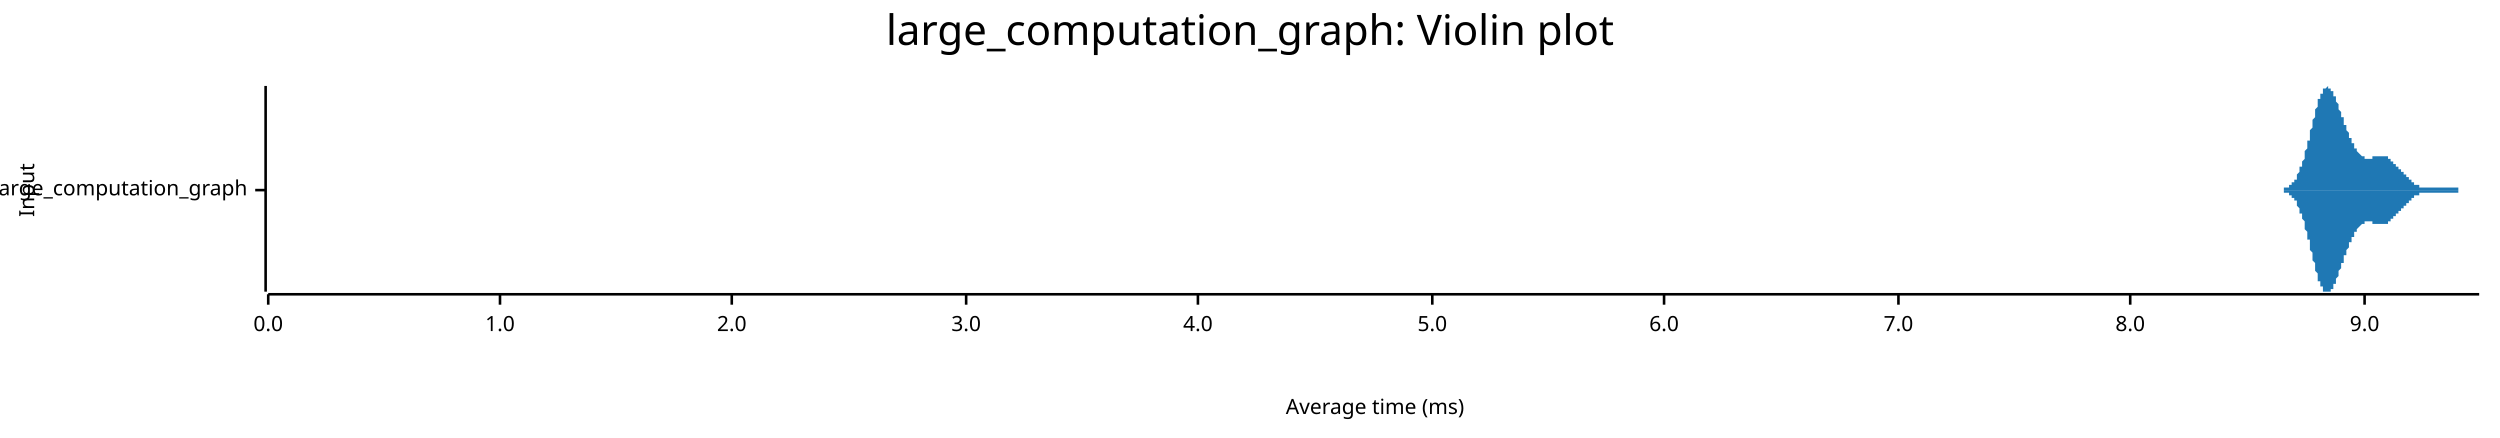
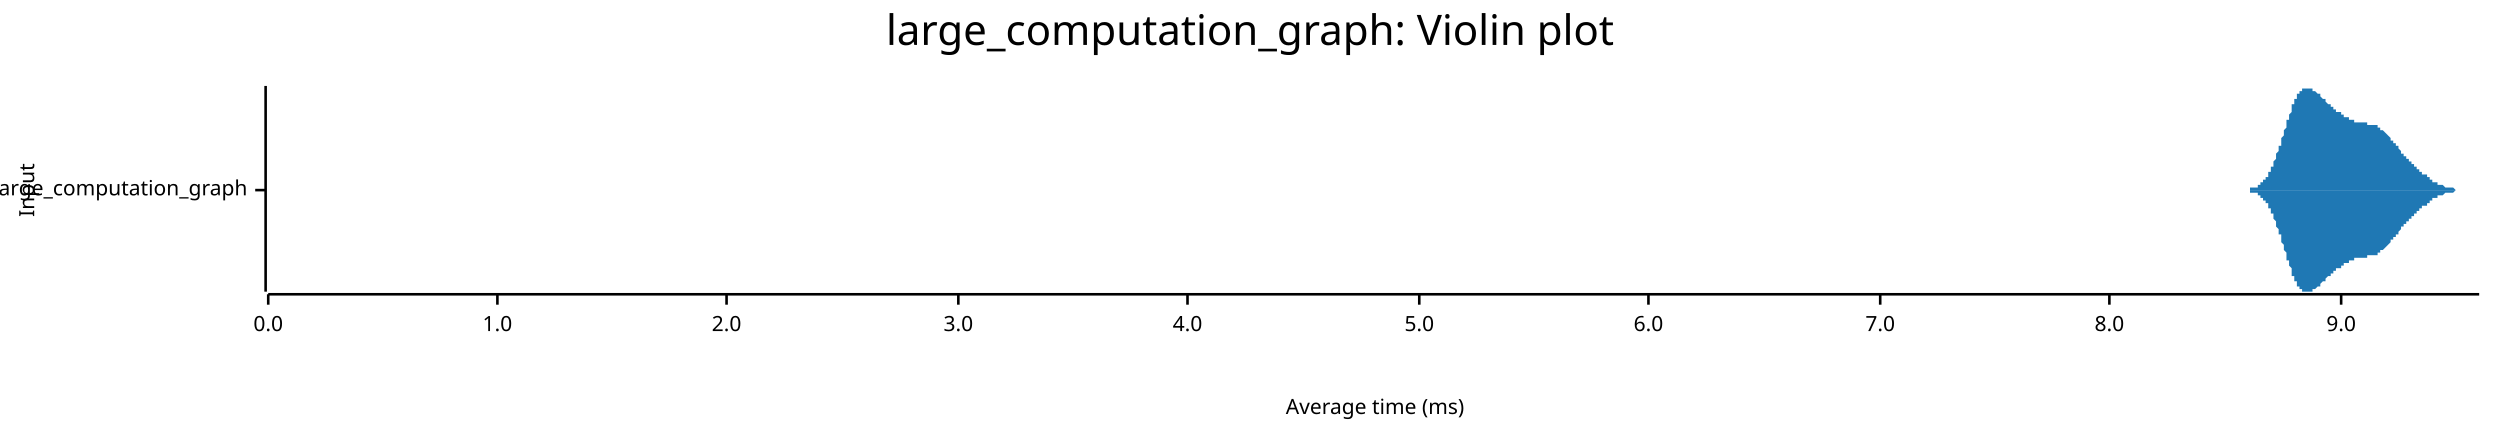
<svg xmlns="http://www.w3.org/2000/svg" width="960" height="168" viewBox="0 0 960 168">
  <text x="480" y="5" dy="0.76em" text-anchor="middle" font-family="sans-serif" font-size="16.129" opacity="1" fill="#000000">
large_computation_graph: Violin plot
</text>
  <text x="7" y="73" dy="0.76em" text-anchor="middle" font-family="sans-serif" font-size="8.065" opacity="1" fill="#000000" transform="rotate(270, 7, 73)">
Input
</text>
  <text x="528" y="161" dy="-0.5ex" text-anchor="middle" font-family="sans-serif" font-size="8.065" opacity="1" fill="#000000">
Average time (ms)
</text>
  <polyline fill="none" opacity="1" stroke="#000000" stroke-width="1" points="102,33 102,112 " />
  <text x="95" y="73" dy="0.5ex" text-anchor="end" font-family="sans-serif" font-size="8.065" opacity="1" fill="#000000">
large_computation_graph
</text>
  <polyline fill="none" opacity="1" stroke="#000000" stroke-width="1" points="98,73 102,73 " />
  <polyline fill="none" opacity="1" stroke="#000000" stroke-width="1" points="103,113 952,113 " />
  <text x="103" y="121" dy="0.76em" text-anchor="middle" font-family="sans-serif" font-size="8.065" opacity="1" fill="#000000">
0.0
</text>
  <polyline fill="none" opacity="1" stroke="#000000" stroke-width="1" points="103,113 103,117 " />
-   <text x="192" y="121" dy="0.76em" text-anchor="middle" font-family="sans-serif" font-size="8.065" opacity="1" fill="#000000">
+   <text x="191" y="121" dy="0.76em" text-anchor="middle" font-family="sans-serif" font-size="8.065" opacity="1" fill="#000000">
1.0
</text>
-   <polyline fill="none" opacity="1" stroke="#000000" stroke-width="1" points="192,113 192,117 " />
-   <text x="281" y="121" dy="0.76em" text-anchor="middle" font-family="sans-serif" font-size="8.065" opacity="1" fill="#000000">
+   <polyline fill="none" opacity="1" stroke="#000000" stroke-width="1" points="191,113 191,117 " />
+   <text x="279" y="121" dy="0.76em" text-anchor="middle" font-family="sans-serif" font-size="8.065" opacity="1" fill="#000000">
2.0
</text>
-   <polyline fill="none" opacity="1" stroke="#000000" stroke-width="1" points="281,113 281,117 " />
-   <text x="371" y="121" dy="0.76em" text-anchor="middle" font-family="sans-serif" font-size="8.065" opacity="1" fill="#000000">
+   <polyline fill="none" opacity="1" stroke="#000000" stroke-width="1" points="279,113 279,117 " />
+   <text x="368" y="121" dy="0.76em" text-anchor="middle" font-family="sans-serif" font-size="8.065" opacity="1" fill="#000000">
3.0
</text>
-   <polyline fill="none" opacity="1" stroke="#000000" stroke-width="1" points="371,113 371,117 " />
-   <text x="460" y="121" dy="0.76em" text-anchor="middle" font-family="sans-serif" font-size="8.065" opacity="1" fill="#000000">
+   <polyline fill="none" opacity="1" stroke="#000000" stroke-width="1" points="368,113 368,117 " />
+   <text x="456" y="121" dy="0.76em" text-anchor="middle" font-family="sans-serif" font-size="8.065" opacity="1" fill="#000000">
4.0
</text>
-   <polyline fill="none" opacity="1" stroke="#000000" stroke-width="1" points="460,113 460,117 " />
-   <text x="550" y="121" dy="0.76em" text-anchor="middle" font-family="sans-serif" font-size="8.065" opacity="1" fill="#000000">
+   <polyline fill="none" opacity="1" stroke="#000000" stroke-width="1" points="456,113 456,117 " />
+   <text x="545" y="121" dy="0.76em" text-anchor="middle" font-family="sans-serif" font-size="8.065" opacity="1" fill="#000000">
5.0
</text>
-   <polyline fill="none" opacity="1" stroke="#000000" stroke-width="1" points="550,113 550,117 " />
-   <text x="639" y="121" dy="0.76em" text-anchor="middle" font-family="sans-serif" font-size="8.065" opacity="1" fill="#000000">
+   <polyline fill="none" opacity="1" stroke="#000000" stroke-width="1" points="545,113 545,117 " />
+   <text x="633" y="121" dy="0.76em" text-anchor="middle" font-family="sans-serif" font-size="8.065" opacity="1" fill="#000000">
6.0
</text>
-   <polyline fill="none" opacity="1" stroke="#000000" stroke-width="1" points="639,113 639,117 " />
-   <text x="729" y="121" dy="0.76em" text-anchor="middle" font-family="sans-serif" font-size="8.065" opacity="1" fill="#000000">
+   <polyline fill="none" opacity="1" stroke="#000000" stroke-width="1" points="633,113 633,117 " />
+   <text x="722" y="121" dy="0.76em" text-anchor="middle" font-family="sans-serif" font-size="8.065" opacity="1" fill="#000000">
7.0
</text>
-   <polyline fill="none" opacity="1" stroke="#000000" stroke-width="1" points="729,113 729,117 " />
-   <text x="818" y="121" dy="0.76em" text-anchor="middle" font-family="sans-serif" font-size="8.065" opacity="1" fill="#000000">
+   <polyline fill="none" opacity="1" stroke="#000000" stroke-width="1" points="722,113 722,117 " />
+   <text x="810" y="121" dy="0.76em" text-anchor="middle" font-family="sans-serif" font-size="8.065" opacity="1" fill="#000000">
8.0
</text>
-   <polyline fill="none" opacity="1" stroke="#000000" stroke-width="1" points="818,113 818,117 " />
-   <text x="908" y="121" dy="0.76em" text-anchor="middle" font-family="sans-serif" font-size="8.065" opacity="1" fill="#000000">
+   <polyline fill="none" opacity="1" stroke="#000000" stroke-width="1" points="810,113 810,117 " />
+   <text x="899" y="121" dy="0.76em" text-anchor="middle" font-family="sans-serif" font-size="8.065" opacity="1" fill="#000000">
9.0
</text>
-   <polyline fill="none" opacity="1" stroke="#000000" stroke-width="1" points="908,113 908,117 " />
-   <polygon opacity="1" fill="#1F78B4" points="873,73 874,73 874,73 874,73 874,73 874,73 874,73 875,73 875,73 875,73 875,73 875,73 875,73 875,73 876,73 876,73 876,73 876,73 876,73 876,73 877,73 877,73 877,73 877,72 877,72 877,72 877,72 878,72 878,72 878,72 878,72 878,72 878,72 879,72 879,72 879,72 879,72 879,71 879,71 880,71 880,71 880,71 880,71 880,71 880,70 880,70 881,70 881,70 881,70 881,69 881,69 881,69 882,69 882,68 882,68 882,68 882,67 882,67 882,67 883,66 883,66 883,66 883,65 883,65 883,64 884,64 884,64 884,63 884,63 884,62 884,62 885,61 885,61 885,60 885,60 885,59 885,58 885,58 886,57 886,57 886,56 886,55 886,55 886,54 887,54 887,53 887,52 887,52 887,51 887,50 887,50 888,49 888,48 888,48 888,47 888,46 888,46 889,45 889,44 889,44 889,43 889,43 889,42 890,41 890,41 890,40 890,40 890,39 890,39 890,38 891,38 891,37 891,37 891,37 891,36 891,36 892,36 892,35 892,35 892,35 892,34 892,34 893,34 893,34 893,34 893,34 893,34 893,34 893,34 894,33 894,34 894,34 894,34 894,34 894,34 895,34 895,34 895,34 895,34 895,35 895,35 895,35 896,35 896,36 896,36 896,36 896,37 896,37 897,37 897,38 897,38 897,38 897,39 897,39 898,40 898,40 898,40 898,41 898,41 898,42 898,42 899,43 899,43 899,43 899,44 899,44 899,45 900,45 900,46 900,46 900,47 900,47 900,47 900,48 901,48 901,49 901,49 901,50 901,50 901,50 902,51 902,51 902,51 902,52 902,52 902,53 903,53 903,53 903,54 903,54 903,54 903,55 903,55 904,55 904,56 904,56 904,56 904,56 904,57 905,57 905,57 905,57 905,58 905,58 905,58 905,58 906,59 906,59 906,59 906,59 906,59 906,59 907,60 907,60 907,60 907,60 907,60 907,60 908,60 908,60 908,60 908,60 908,60 908,61 908,61 909,61 909,61 909,61 909,61 909,61 909,61 910,61 910,61 910,61 910,61 910,61 910,61 911,61 911,61 911,60 911,60 911,60 911,60 911,60 912,60 912,60 912,60 912,60 912,60 912,60 913,60 913,60 913,60 913,60 913,60 913,60 913,60 914,60 914,60 914,60 914,60 914,60 914,60 915,60 915,60 915,60 915,60 915,60 915,60 916,60 916,60 916,60 916,60 916,60 916,60 916,60 917,60 917,60 917,60 917,61 917,61 917,61 918,61 918,61 918,61 918,61 918,61 918,61 918,62 919,62 919,62 919,62 919,62 919,62 919,63 920,63 920,63 920,63 920,63 920,63 920,64 921,64 921,64 921,64 921,64 921,64 921,65 921,65 922,65 922,65 922,65 922,66 922,66 922,66 923,66 923,66 923,66 923,67 923,67 923,67 923,67 924,67 924,68 924,68 924,68 924,68 924,68 925,68 925,69 925,69 925,69 925,69 925,69 926,69 926,69 926,70 926,70 926,70 926,70 926,70 927,70 927,70 927,70 927,70 927,71 927,71 928,71 928,71 928,71 928,71 928,71 928,71 928,71 929,71 929,71 929,71 929,71 929,71 929,72 930,72 930,72 930,72 930,72 930,72 930,72 931,72 931,72 931,72 931,72 931,72 931,72 931,72 932,72 932,72 932,72 932,72 932,72 932,72 933,72 933,72 933,72 933,72 933,72 933,72 934,72 934,72 934,72 934,72 934,72 934,72 934,72 935,72 935,72 935,72 935,72 935,72 935,72 936,72 936,72 936,72 936,72 936,72 936,72 936,72 937,72 937,72 937,72 937,72 937,72 937,72 938,72 938,72 938,72 938,72 938,72 938,72 939,72 939,72 939,72 939,72 939,72 939,72 939,72 940,72 940,72 940,72 940,72 940,72 940,72 941,72 941,72 941,72 941,72 941,72 941,72 941,72 942,72 942,72 942,72 942,72 942,72 942,72 943,72 943,72 943,72 943,72 943,72 943,72 944,72 944,73 944,73 944,73 944,73 944,73 944,73 945,73 945,73 945,73 945,73 945,73 945,73 946,73 946,73 946,73 946,73 946,73 946,73 946,73 947,73 947,73 947,73 947,73 947,73 947,73 948,73 948,73 948,73 948,73 948,73 948,73 949,73 949,73 949,73 949,73 949,73 949,73 949,73 950,73 950,73 950,73 950,73 950,73 950,73 951,73 951,73 951,73 951,73 951,73 951,73 952,73 952,73 873,73 " />
-   <polygon opacity="1" fill="#1F78B4" points="873,73 874,73 874,73 874,73 874,73 874,73 874,73 875,73 875,73 875,73 875,73 875,73 875,73 875,73 876,73 876,73 876,73 876,73 876,73 876,73 877,73 877,73 877,73 877,74 877,74 877,74 877,74 878,74 878,74 878,74 878,74 878,74 878,74 879,74 879,74 879,74 879,74 879,75 879,75 880,75 880,75 880,75 880,75 880,75 880,76 880,76 881,76 881,76 881,76 881,77 881,77 881,77 882,77 882,78 882,78 882,78 882,79 882,79 882,79 883,80 883,80 883,80 883,81 883,81 883,82 884,82 884,82 884,83 884,83 884,84 884,84 885,85 885,85 885,86 885,86 885,87 885,88 885,88 886,89 886,89 886,90 886,91 886,91 886,92 887,92 887,93 887,94 887,94 887,95 887,96 887,96 888,97 888,98 888,98 888,99 888,100 888,100 889,101 889,102 889,102 889,103 889,103 889,104 890,105 890,105 890,106 890,106 890,107 890,107 890,108 891,108 891,109 891,109 891,109 891,110 891,110 892,110 892,111 892,111 892,111 892,112 892,112 893,112 893,112 893,112 893,112 893,112 893,112 893,112 894,112 894,112 894,112 894,112 894,112 894,112 895,112 895,112 895,112 895,112 895,111 895,111 895,111 896,111 896,110 896,110 896,110 896,109 896,109 897,109 897,108 897,108 897,108 897,107 897,107 898,106 898,106 898,106 898,105 898,105 898,104 898,104 899,103 899,103 899,103 899,102 899,102 899,101 900,101 900,100 900,100 900,99 900,99 900,99 900,98 901,98 901,97 901,97 901,96 901,96 901,96 902,95 902,95 902,95 902,94 902,94 902,93 903,93 903,93 903,92 903,92 903,92 903,91 903,91 904,91 904,90 904,90 904,90 904,90 904,89 905,89 905,89 905,89 905,88 905,88 905,88 905,88 906,87 906,87 906,87 906,87 906,87 906,87 907,86 907,86 907,86 907,86 907,86 907,86 908,86 908,86 908,86 908,86 908,86 908,85 908,85 909,85 909,85 909,85 909,85 909,85 909,85 910,85 910,85 910,85 910,85 910,85 910,85 911,85 911,85 911,86 911,86 911,86 911,86 911,86 912,86 912,86 912,86 912,86 912,86 912,86 913,86 913,86 913,86 913,86 913,86 913,86 913,86 914,86 914,86 914,86 914,86 914,86 914,86 915,86 915,86 915,86 915,86 915,86 915,86 916,86 916,86 916,86 916,86 916,86 916,86 916,86 917,86 917,86 917,86 917,85 917,85 917,85 918,85 918,85 918,85 918,85 918,85 918,85 918,84 919,84 919,84 919,84 919,84 919,84 919,83 920,83 920,83 920,83 920,83 920,83 920,82 921,82 921,82 921,82 921,82 921,82 921,81 921,81 922,81 922,81 922,81 922,80 922,80 922,80 923,80 923,80 923,80 923,79 923,79 923,79 923,79 924,79 924,78 924,78 924,78 924,78 924,78 925,78 925,77 925,77 925,77 925,77 925,77 926,77 926,77 926,76 926,76 926,76 926,76 926,76 927,76 927,76 927,76 927,76 927,75 927,75 928,75 928,75 928,75 928,75 928,75 928,75 928,75 929,75 929,75 929,75 929,75 929,75 929,74 930,74 930,74 930,74 930,74 930,74 930,74 931,74 931,74 931,74 931,74 931,74 931,74 931,74 932,74 932,74 932,74 932,74 932,74 932,74 933,74 933,74 933,74 933,74 933,74 933,74 934,74 934,74 934,74 934,74 934,74 934,74 934,74 935,74 935,74 935,74 935,74 935,74 935,74 936,74 936,74 936,74 936,74 936,74 936,74 936,74 937,74 937,74 937,74 937,74 937,74 937,74 938,74 938,74 938,74 938,74 938,74 938,74 939,74 939,74 939,74 939,74 939,74 939,74 939,74 940,74 940,74 940,74 940,74 940,74 940,74 941,74 941,74 941,74 941,74 941,74 941,74 941,74 942,74 942,74 942,74 942,74 942,74 942,74 943,74 943,74 943,74 943,74 943,74 943,74 944,74 944,73 944,73 944,73 944,73 944,73 944,73 945,73 945,73 945,73 945,73 945,73 945,73 946,73 946,73 946,73 946,73 946,73 946,73 946,73 947,73 947,73 947,73 947,73 947,73 947,73 948,73 948,73 948,73 948,73 948,73 948,73 949,73 949,73 949,73 949,73 949,73 949,73 949,73 950,73 950,73 950,73 950,73 950,73 950,73 951,73 951,73 951,73 951,73 951,73 951,73 952,73 952,73 873,73 " />
+   <polyline fill="none" opacity="1" stroke="#000000" stroke-width="1" points="899,113 899,117 " />
+   <polygon opacity="1" fill="#1F78B4" points="860,73 860,73 861,73 861,73 861,73 861,73 861,73 861,73 862,73 862,73 862,73 862,73 862,73 863,73 863,73 863,73 863,73 863,73 863,73 864,73 864,73 864,73 864,72 864,72 865,72 865,72 865,72 865,72 865,72 865,72 866,72 866,72 866,72 866,72 866,72 867,72 867,71 867,71 867,71 867,71 867,71 868,71 868,71 868,71 868,70 868,70 869,70 869,70 869,70 869,70 869,69 869,69 870,69 870,69 870,68 870,68 870,68 871,68 871,67 871,67 871,67 871,66 872,66 872,66 872,65 872,65 872,64 872,64 873,64 873,63 873,63 873,62 873,62 874,61 874,61 874,60 874,60 874,59 874,59 875,58 875,58 875,57 875,57 875,56 876,56 876,55 876,55 876,54 876,53 876,53 877,52 877,52 877,51 877,50 877,50 878,49 878,49 878,48 878,47 878,47 878,46 879,46 879,45 879,45 879,44 879,44 880,43 880,42 880,42 880,41 880,41 880,40 881,40 881,40 881,39 881,39 881,38 882,38 882,38 882,37 882,37 882,36 882,36 883,36 883,36 883,35 883,35 883,35 884,35 884,34 884,34 884,34 884,34 885,34 885,34 885,34 885,34 885,34 885,34 886,34 886,33 886,33 886,34 886,34 887,34 887,34 887,34 887,34 887,34 887,34 888,34 888,34 888,34 888,34 888,35 889,35 889,35 889,35 889,35 889,35 889,35 890,36 890,36 890,36 890,36 890,36 891,36 891,37 891,37 891,37 891,37 891,37 892,38 892,38 892,38 892,38 892,38 893,38 893,39 893,39 893,39 893,39 893,39 894,40 894,40 894,40 894,40 894,40 895,40 895,40 895,41 895,41 895,41 895,41 896,41 896,41 896,42 896,42 896,42 897,42 897,42 897,42 897,42 897,43 897,43 898,43 898,43 898,43 898,43 898,43 899,43 899,44 899,44 899,44 899,44 900,44 900,44 900,44 900,44 900,45 900,45 901,45 901,45 901,45 901,45 901,45 902,45 902,45 902,45 902,46 902,46 902,46 903,46 903,46 903,46 903,46 903,46 904,46 904,46 904,46 904,46 904,46 904,47 905,47 905,47 905,47 905,47 905,47 906,47 906,47 906,47 906,47 906,47 906,47 907,47 907,47 907,47 907,47 907,47 908,47 908,47 908,47 908,47 908,47 908,47 909,47 909,47 909,47 909,48 909,48 910,48 910,48 910,48 910,48 910,48 910,48 911,48 911,48 911,48 911,48 911,48 912,48 912,48 912,48 912,48 912,48 913,48 913,49 913,49 913,49 913,49 913,49 914,49 914,49 914,49 914,49 914,50 915,50 915,50 915,50 915,50 915,50 915,50 916,51 916,51 916,51 916,51 916,51 917,52 917,52 917,52 917,52 917,52 917,52 918,53 918,53 918,53 918,53 918,54 919,54 919,54 919,54 919,54 919,55 919,55 920,55 920,55 920,56 920,56 920,56 921,56 921,56 921,57 921,57 921,57 921,57 922,58 922,58 922,58 922,58 922,59 923,59 923,59 923,59 923,59 923,60 923,60 924,60 924,60 924,60 924,61 924,61 925,61 925,61 925,61 925,62 925,62 926,62 926,62 926,62 926,63 926,63 926,63 927,63 927,63 927,63 927,64 927,64 928,64 928,64 928,64 928,64 928,65 928,65 929,65 929,65 929,65 929,65 929,66 930,66 930,66 930,66 930,66 930,66 930,67 931,67 931,67 931,67 931,67 931,67 932,67 932,68 932,68 932,68 932,68 932,68 933,68 933,68 933,69 933,69 933,69 934,69 934,69 934,69 934,69 934,69 934,70 935,70 935,70 935,70 935,70 935,70 936,70 936,70 936,70 936,70 936,71 936,71 937,71 937,71 937,71 937,71 937,71 938,71 938,71 938,71 938,71 938,71 939,72 939,72 939,72 939,72 939,72 939,72 940,72 940,72 940,72 940,72 940,72 941,72 941,72 941,72 941,72 941,72 941,72 942,72 942,72 942,72 942,72 942,72 943,73 943,73 943,73 943,73 943,73 943,73 944,73 944,73 944,73 944,73 944,73 945,73 945,73 945,73 945,73 945,73 945,73 946,73 946,73 946,73 946,73 946,73 947,73 947,73 947,73 947,73 947,73 947,73 948,73 948,73 948,73 948,73 948,73 949,73 949,73 949,73 949,73 949,73 949,73 950,73 950,73 950,73 950,73 950,73 951,73 951,73 951,73 951,73 951,73 952,73 952,73 860,73 " />
+   <polygon opacity="1" fill="#1F78B4" points="860,73 860,73 861,73 861,73 861,73 861,73 861,73 861,73 862,73 862,73 862,73 862,73 862,73 863,73 863,73 863,73 863,73 863,73 863,73 864,73 864,73 864,73 864,74 864,74 865,74 865,74 865,74 865,74 865,74 865,74 866,74 866,74 866,74 866,74 866,74 867,74 867,75 867,75 867,75 867,75 867,75 868,75 868,75 868,75 868,76 868,76 869,76 869,76 869,76 869,76 869,77 869,77 870,77 870,77 870,78 870,78 870,78 871,78 871,79 871,79 871,79 871,80 872,80 872,80 872,81 872,81 872,82 872,82 873,82 873,83 873,83 873,84 873,84 874,85 874,85 874,86 874,86 874,87 874,87 875,88 875,88 875,89 875,89 875,90 876,90 876,91 876,91 876,92 876,93 876,93 877,94 877,94 877,95 877,96 877,96 878,97 878,97 878,98 878,99 878,99 878,100 879,100 879,101 879,101 879,102 879,102 880,103 880,104 880,104 880,105 880,105 880,106 881,106 881,106 881,107 881,107 881,108 882,108 882,108 882,109 882,109 882,110 882,110 883,110 883,110 883,111 883,111 883,111 884,111 884,112 884,112 884,112 884,112 885,112 885,112 885,112 885,112 885,112 885,112 886,112 886,112 886,112 886,112 886,112 887,112 887,112 887,112 887,112 887,112 887,112 888,112 888,112 888,112 888,112 888,111 889,111 889,111 889,111 889,111 889,111 889,111 890,110 890,110 890,110 890,110 890,110 891,110 891,109 891,109 891,109 891,109 891,109 892,108 892,108 892,108 892,108 892,108 893,108 893,107 893,107 893,107 893,107 893,107 894,106 894,106 894,106 894,106 894,106 895,106 895,106 895,105 895,105 895,105 895,105 896,105 896,105 896,104 896,104 896,104 897,104 897,104 897,104 897,104 897,103 897,103 898,103 898,103 898,103 898,103 898,103 899,103 899,102 899,102 899,102 899,102 900,102 900,102 900,102 900,102 900,101 900,101 901,101 901,101 901,101 901,101 901,101 902,101 902,101 902,101 902,100 902,100 902,100 903,100 903,100 903,100 903,100 903,100 904,100 904,100 904,100 904,100 904,100 904,99 905,99 905,99 905,99 905,99 905,99 906,99 906,99 906,99 906,99 906,99 906,99 907,99 907,99 907,99 907,99 907,99 908,99 908,99 908,99 908,99 908,99 908,99 909,99 909,99 909,99 909,98 909,98 910,98 910,98 910,98 910,98 910,98 910,98 911,98 911,98 911,98 911,98 911,98 912,98 912,98 912,98 912,98 912,98 913,98 913,97 913,97 913,97 913,97 913,97 914,97 914,97 914,97 914,97 914,96 915,96 915,96 915,96 915,96 915,96 915,96 916,95 916,95 916,95 916,95 916,95 917,94 917,94 917,94 917,94 917,94 917,94 918,93 918,93 918,93 918,93 918,92 919,92 919,92 919,92 919,92 919,91 919,91 920,91 920,91 920,90 920,90 920,90 921,90 921,90 921,89 921,89 921,89 921,89 922,88 922,88 922,88 922,88 922,87 923,87 923,87 923,87 923,87 923,86 923,86 924,86 924,86 924,86 924,85 924,85 925,85 925,85 925,85 925,84 925,84 926,84 926,84 926,84 926,83 926,83 926,83 927,83 927,83 927,83 927,82 927,82 928,82 928,82 928,82 928,81 928,81 928,81 929,81 929,81 929,81 929,81 929,80 930,80 930,80 930,80 930,80 930,80 930,79 931,79 931,79 931,79 931,79 931,79 932,79 932,78 932,78 932,78 932,78 932,78 933,78 933,78 933,77 933,77 933,77 934,77 934,77 934,77 934,77 934,77 934,76 935,76 935,76 935,76 935,76 935,76 936,76 936,76 936,76 936,76 936,75 936,75 937,75 937,75 937,75 937,75 937,75 938,75 938,75 938,75 938,75 938,75 939,74 939,74 939,74 939,74 939,74 939,74 940,74 940,74 940,74 940,74 940,74 941,74 941,74 941,74 941,74 941,74 941,74 942,74 942,74 942,74 942,74 942,74 943,73 943,73 943,73 943,73 943,73 943,73 944,73 944,73 944,73 944,73 944,73 945,73 945,73 945,73 945,73 945,73 945,73 946,73 946,73 946,73 946,73 946,73 947,73 947,73 947,73 947,73 947,73 947,73 948,73 948,73 948,73 948,73 948,73 949,73 949,73 949,73 949,73 949,73 949,73 950,73 950,73 950,73 950,73 950,73 951,73 951,73 951,73 951,73 951,73 952,73 952,73 860,73 " />
</svg>
